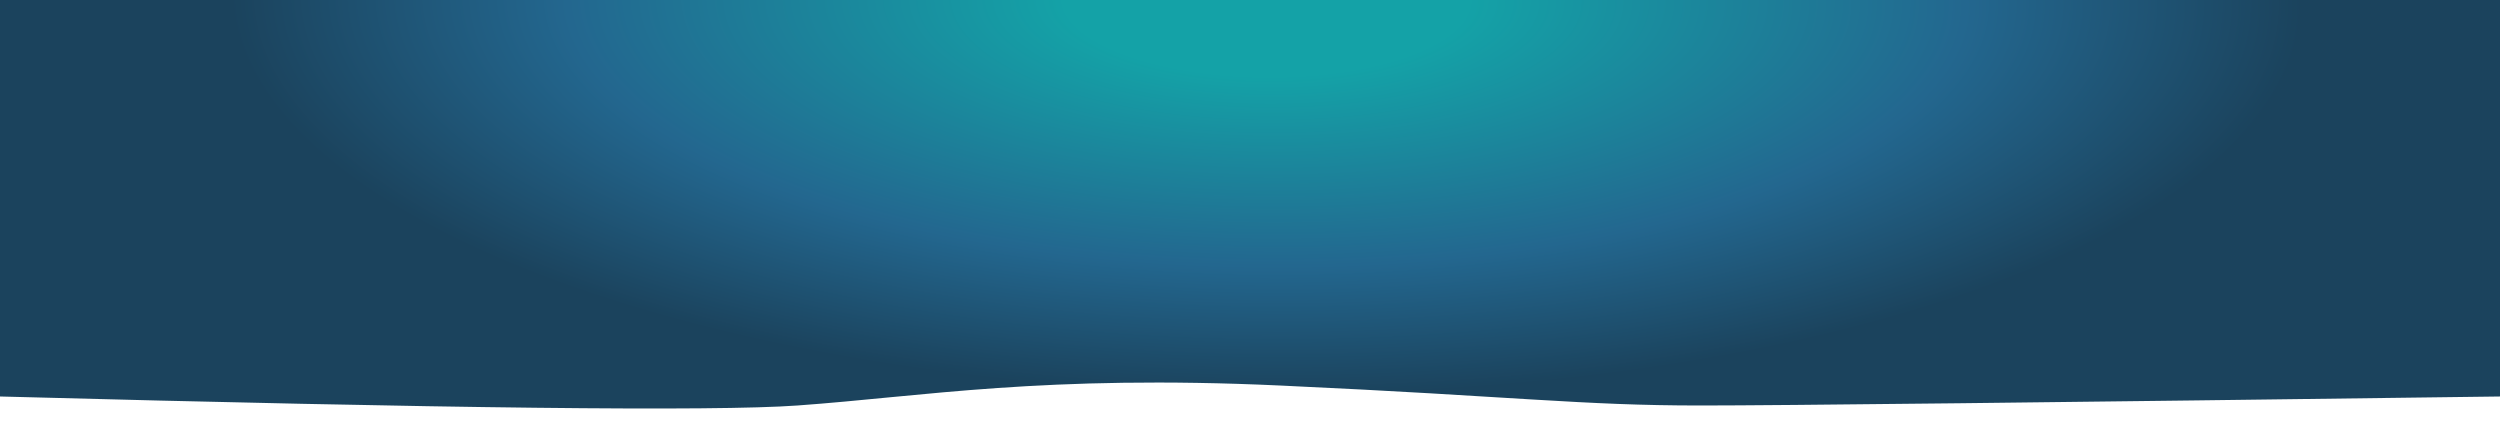
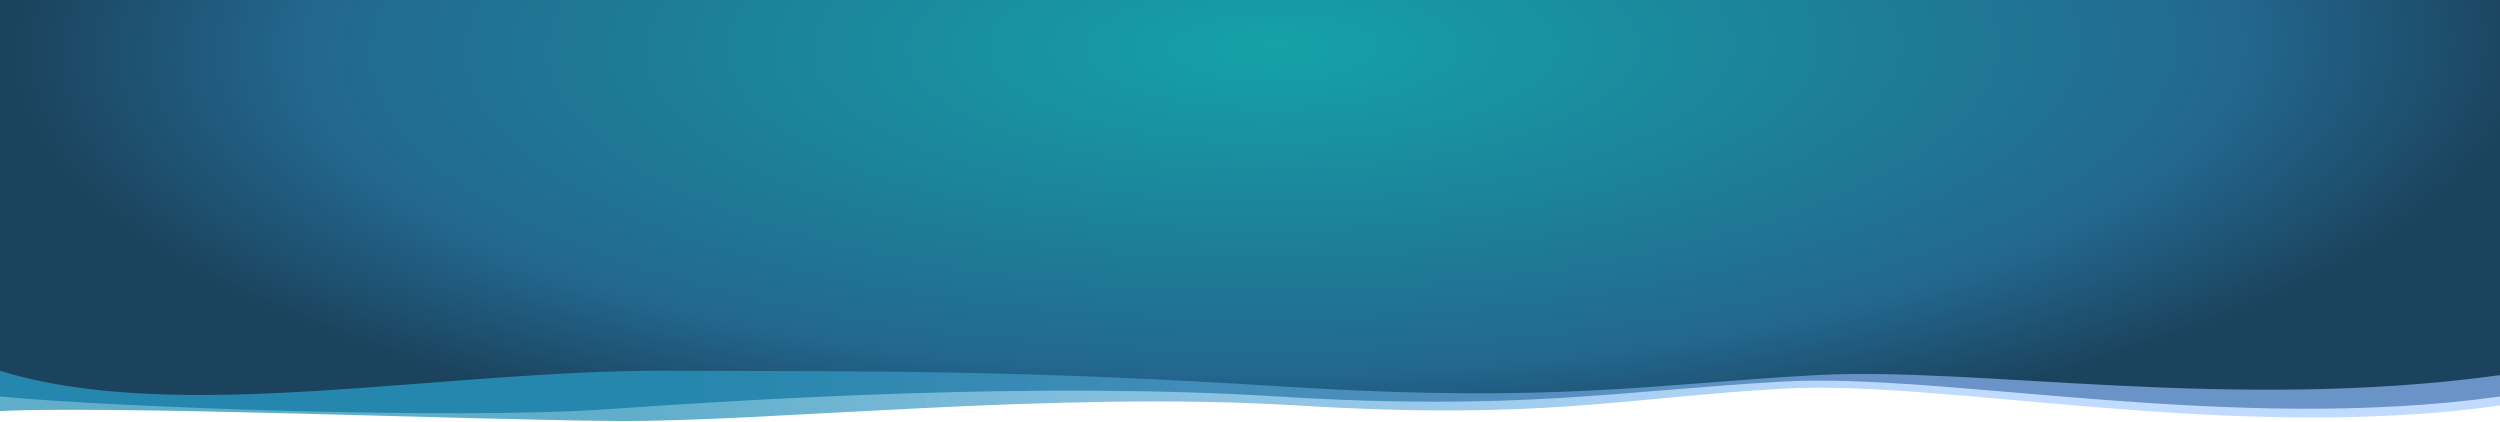
- <svg xmlns="http://www.w3.org/2000/svg" viewBox="0 0 4745 800" version="1.1">
+ <svg xmlns="http://www.w3.org/2000/svg" width="4745px" height="800px" viewBox="0 0 4745 800" version="1.1">
  <defs>
-     <radialGradient cx="50.704%" cy="0%" fx="50.704%" fy="0%" r="96.417%" gradientTransform="translate(0.507039,0),scale(0.163401,1),rotate(90.34532),scale(1,2.64626),translate(-0.507039,-0)" id="header-brand-gradient-1">
+     <linearGradient x1="25.219%" y1="51.289%" x2="78.111%" y2="51.208%" id="linearGradient-1">
+       <stop stop-color="#60AECA" offset="0%" />
+       <stop stop-color="#C0DBFF" offset="100%" />
+     </linearGradient>
+     <linearGradient x1="27.197%" y1="86.721%" x2="77.017%" y2="86.721%" id="linearGradient-2">
+       <stop stop-color="#2587AD" offset="0%" />
+       <stop stop-color="#6A93C8" offset="100%" />
+     </linearGradient>
+     <radialGradient cx="50.896%" cy="11.986%" fx="50.896%" fy="11.986%" r="107.498%" gradientTransform="translate(0.508959,0.119861),scale(0.158082,1),rotate(89.68903),scale(1,2.967911),translate(-0.508959,-0.119861)" id="radialGradient-3">
      <stop stop-color="#14A2A7" offset="0%" />
-       <stop stop-color="#14A2A7" offset="19.424%" />
-       <stop stop-color="#23678F" offset="67.494%" />
+       <stop stop-color="#14A2A7" offset="0%" />
+       <stop stop-color="#23678F" offset="76.671%" />
      <stop stop-color="#1B435D" offset="100%" />
    </radialGradient>
  </defs>
  <g id="brand-gradient" stroke="none" stroke-width="1" fill="none" fill-rule="evenodd">
-     <path d="M1513.445,769.638 C1751.922,752.535 1980.742,710.981 2430.594,731.758 C2880.445,752.535 3000.703,769.638 3227.203,769.638 C3378.203,769.638 3884.135,763.937 4745,752.535 L4745,0 L0,0 L0,752.535 C849.979,775.339 1354.461,781.04 1513.445,769.638 Z" id="Path-5" fill="url(#header-brand-gradient-1)" />
+     <path d="M1167.766,799 C1459.468,801.468 2000.727,741.153 2463.852,769.638 C2926.977,798.122 3079.664,754.681 3386.523,737.578 C3693.383,720.475 4237.828,840.812 4745,769.638 C4745,523.213 4745,266.667 4745,0 L0,0 C0,292.524 0,552.583 0,780.18 C217.609,769.638 876.063,796.532 1167.766,799 Z" id="bkg" fill="url(#linearGradient-1)" />
+     <path d="M1149.586,776.851 C1438.688,756.748 1973.391,724.18 2425.891,752.535 C2878.391,780.89 3077.914,741.283 3384.773,724.18 C3691.633,707.077 4237.828,823.709 4745,752.535 C4745,506.11 4745,255.265 4745,0 L0,0 C0,274.094 0,524.939 0,752.535 C208.323,772.638 860.484,796.954 1149.586,776.851 Z" id="bkg-top" fill="url(#linearGradient-2)" />
+     <path d="M1263.727,703.629 C1693.062,705.03 1934.273,702.228 2443.02,734.039 C2951.766,765.85 3139.641,728.812 3446.5,712 C3753.359,695.188 4237.828,781.965 4745,712 C4745,469.762 4745,232.278 4745,-0.449 L0,-0.449 C0,245.207 0,479.9 0,703.629 C336.742,807.875 834.391,702.228 1263.727,703.629 Z" id="bkg-top-copy" fill="url(#radialGradient-3)" />
  </g>
</svg>
